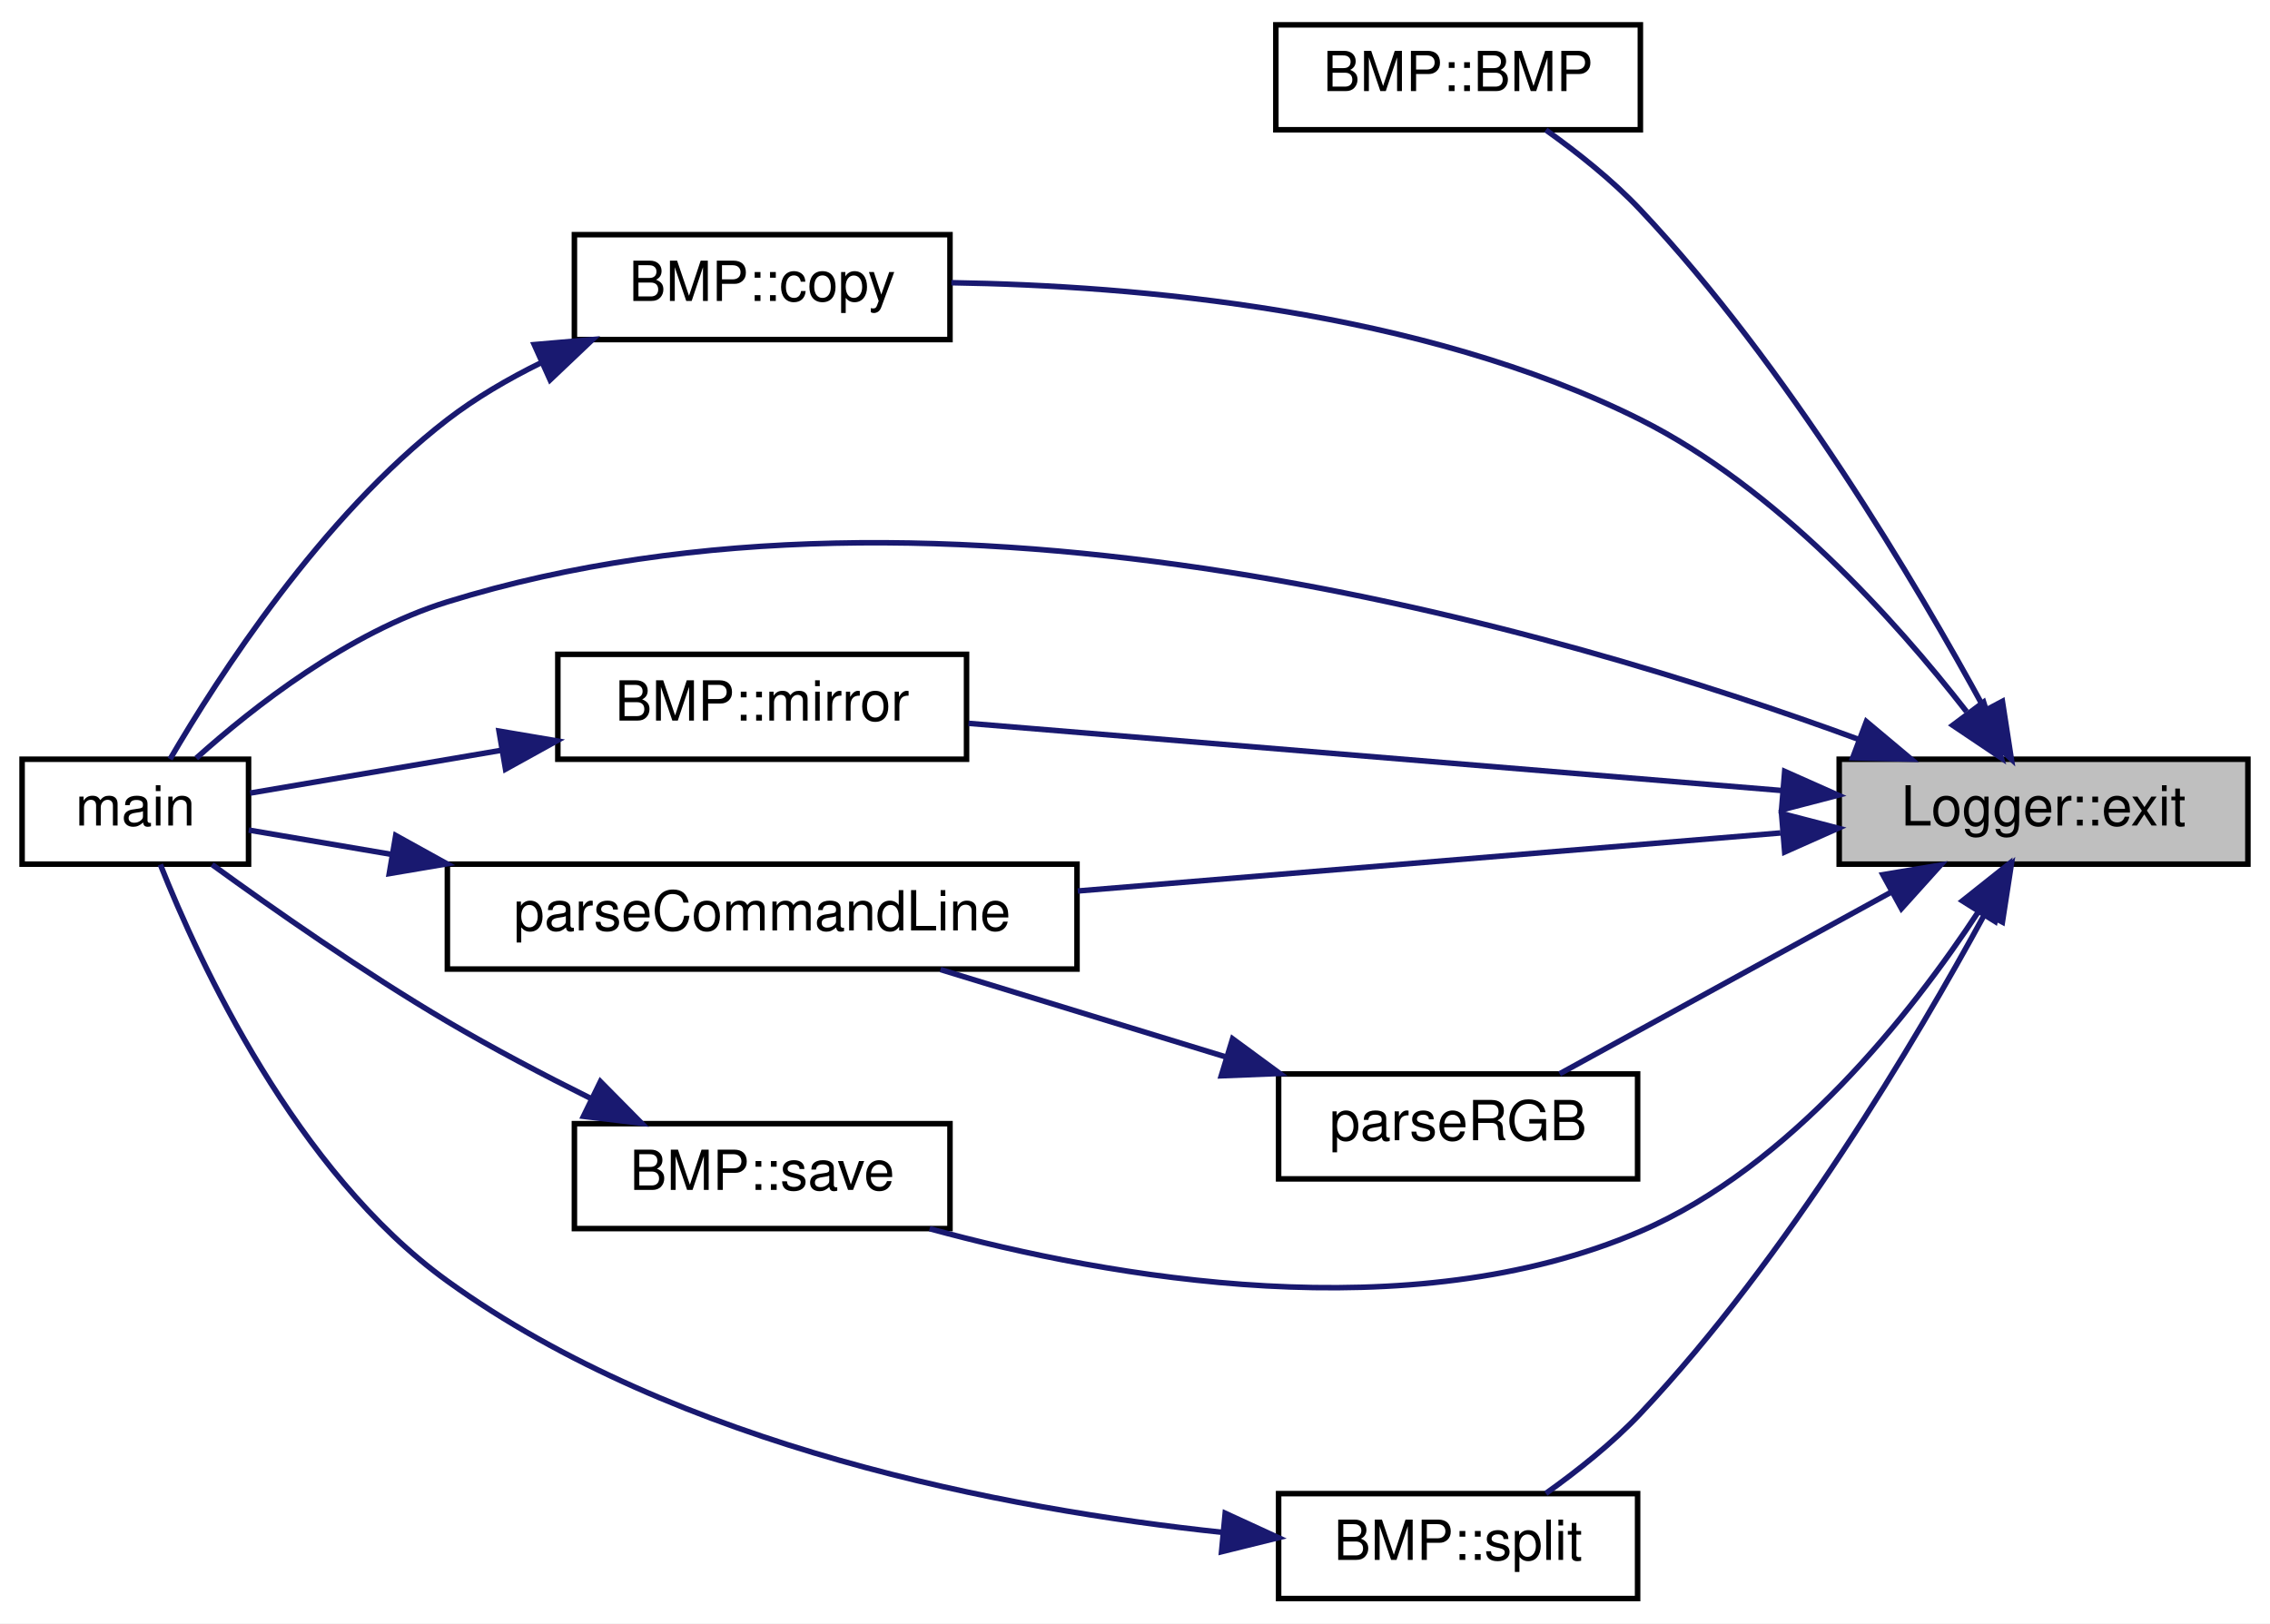
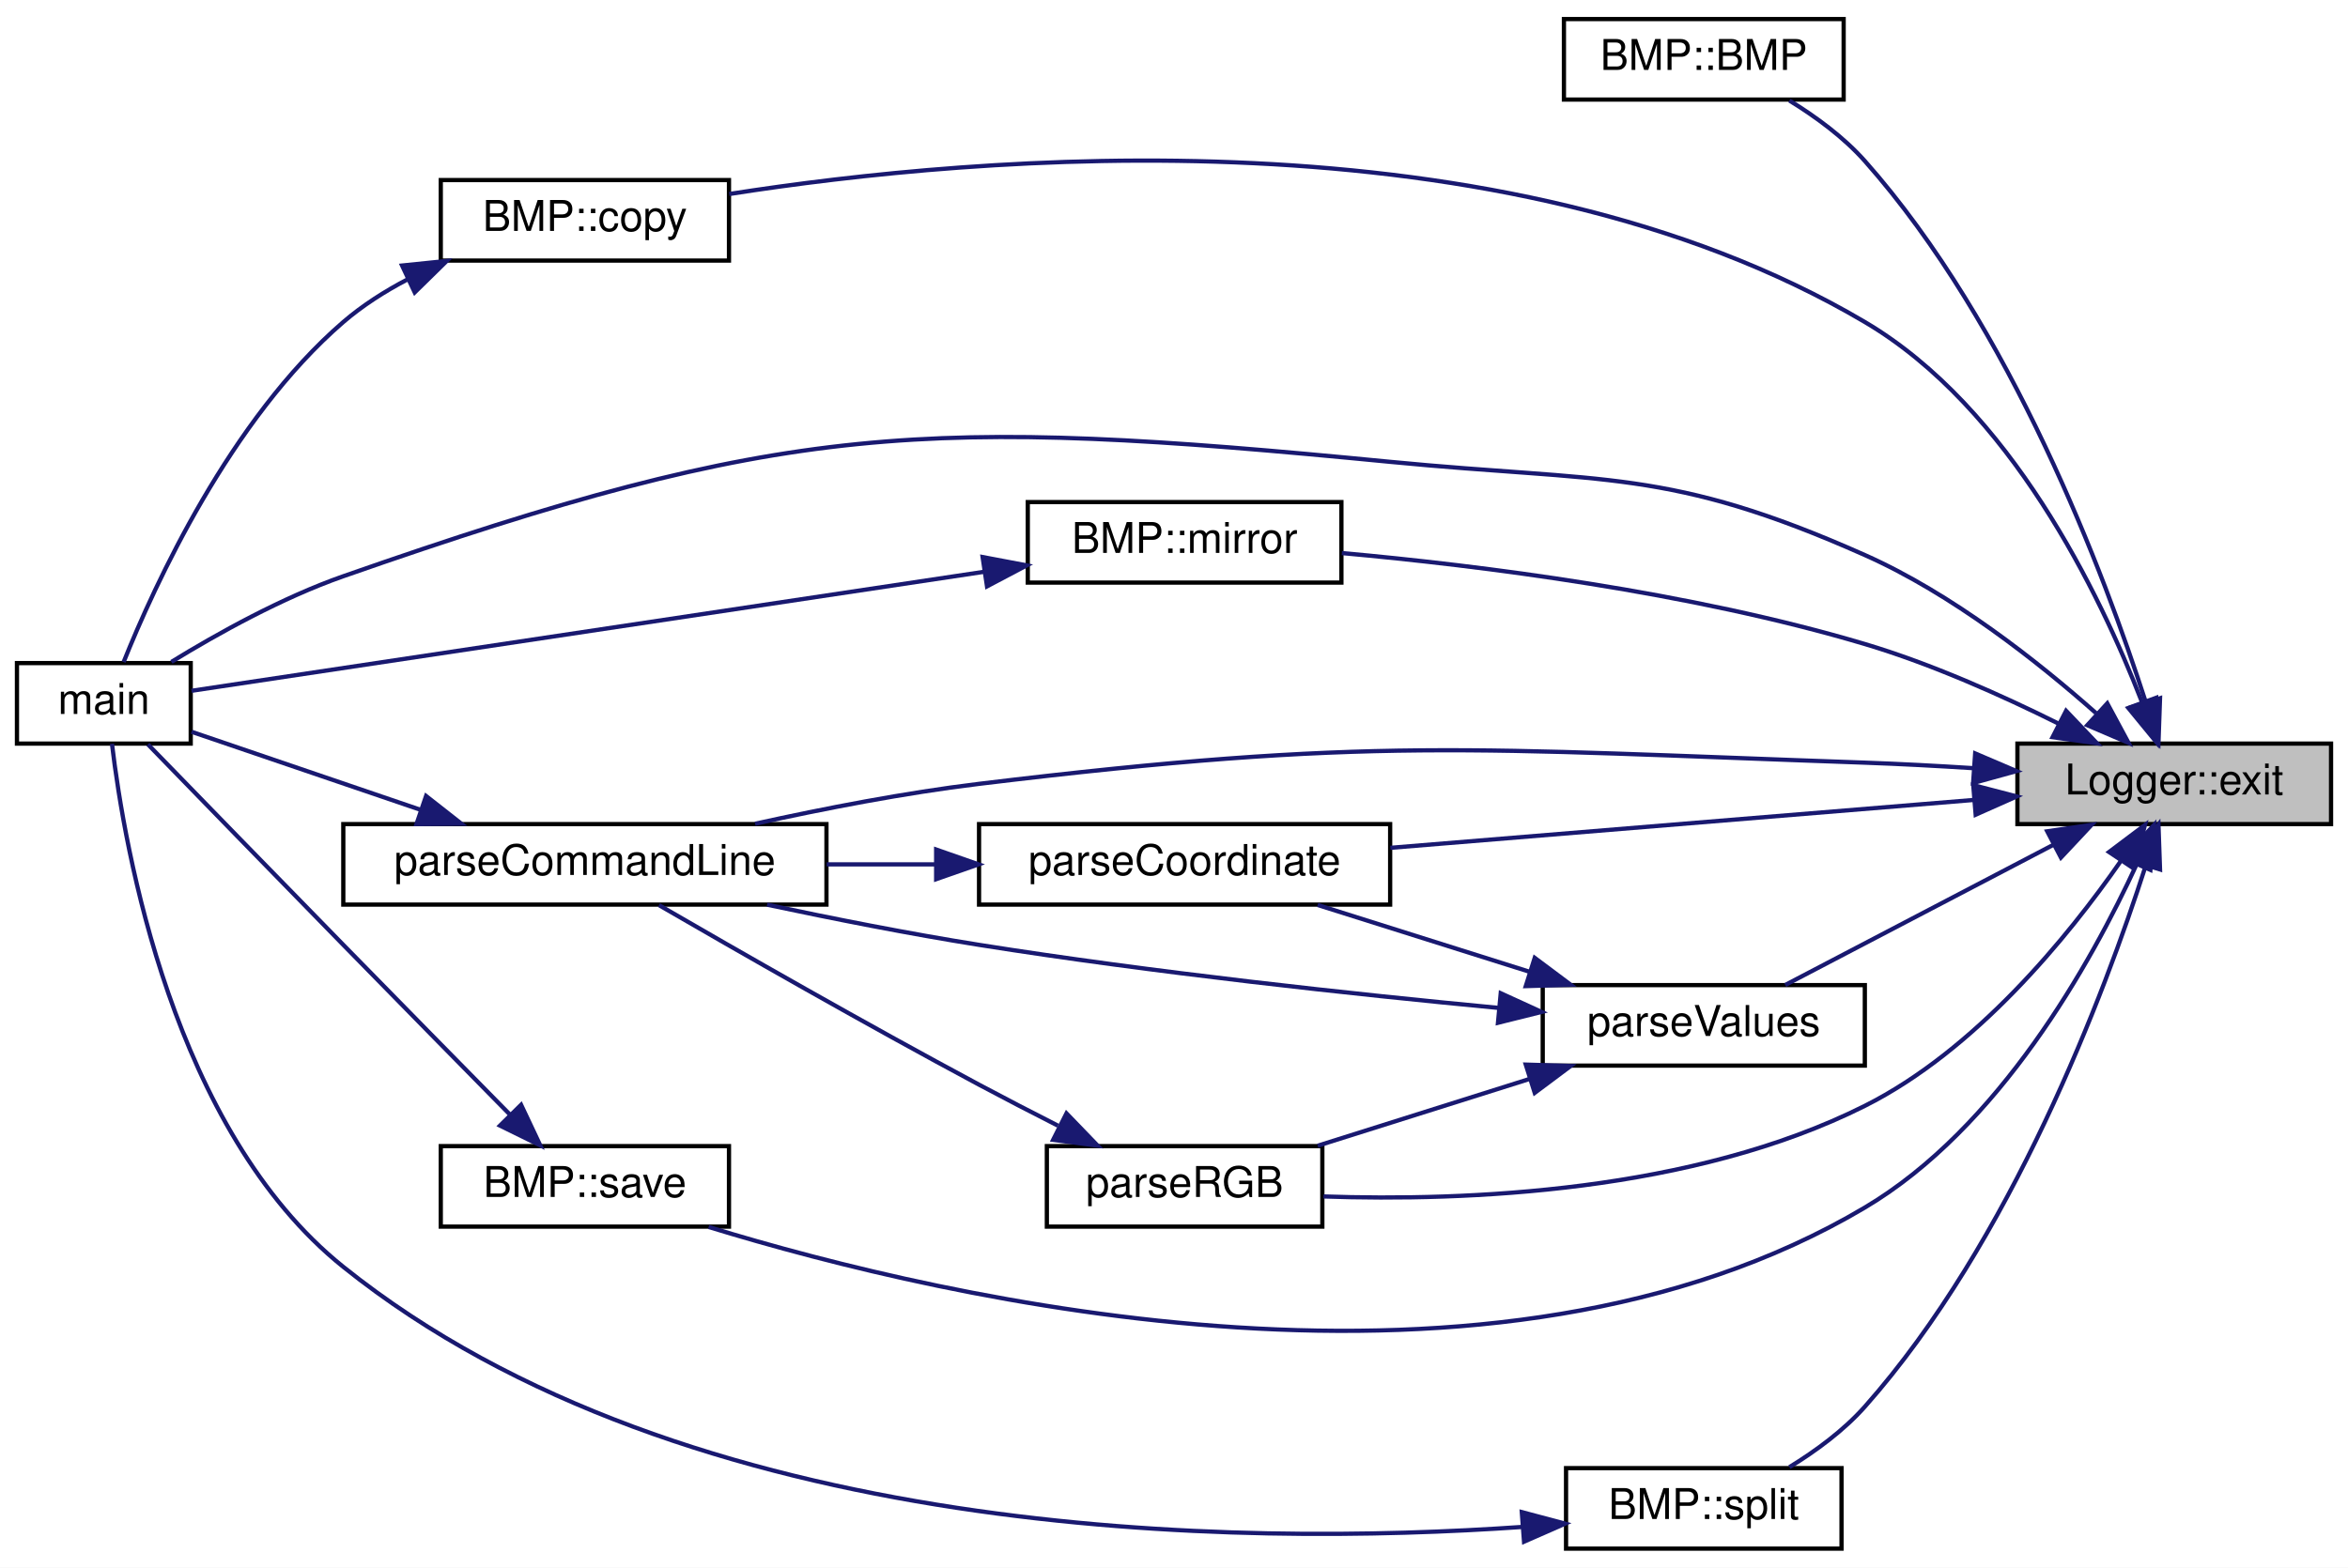
- <svg xmlns="http://www.w3.org/2000/svg" xmlns:xlink="http://www.w3.org/1999/xlink" width="411pt" height="294pt" viewBox="0.00 0.00 411.00 294.00">
-   <g id="graph0" class="graph" transform="scale(1 1) rotate(0) translate(4 290)">
-     <polygon fill="white" stroke="transparent" points="-4,4 -4,-290 407,-290 407,4 -4,4" />
+ <svg xmlns="http://www.w3.org/2000/svg" xmlns:xlink="http://www.w3.org/1999/xlink" width="554pt" height="370pt" viewBox="0.00 0.00 554.00 370.00">
+   <g id="graph0" class="graph" transform="scale(1 1) rotate(0) translate(4 366)">
+     <polygon fill="white" stroke="transparent" points="-4,4 -4,-366 550,-366 550,4 -4,4" />
    <g id="node1" class="node">
      <g id="a_node1">
        <a xlink:title="Записывает сообщение и завершает программу с заданным кодом выхода.">
-           <polygon fill="#bfbfbf" stroke="black" points="329,-133.5 329,-152.5 403,-152.5 403,-133.5 329,-133.5" />
-           <text text-anchor="middle" x="366" y="-140.5" font-family="Helvetica,sans-Serif" font-size="10.00">Logger::exit</text>
+           <polygon fill="#bfbfbf" stroke="black" points="472,-171.5 472,-190.5 546,-190.5 546,-171.5 472,-171.5" />
+           <text text-anchor="middle" x="509" y="-178.5" font-family="Helvetica,sans-Serif" font-size="10.00">Logger::exit</text>
        </a>
      </g>
    </g>
    <g id="node2" class="node">
      <g id="a_node2">
        <a xlink:href="class_b_m_p.html#a1a6520856e149fb370934fae327947fd" target="_top" xlink:title="Конструктор класса BMP.">
-           <polygon fill="white" stroke="black" points="227,-266.5 227,-285.5 293,-285.5 293,-266.5 227,-266.5" />
-           <text text-anchor="middle" x="260" y="-273.5" font-family="Helvetica,sans-Serif" font-size="10.00">BMP::BMP</text>
+           <polygon fill="white" stroke="black" points="365,-342.5 365,-361.5 431,-361.5 431,-342.5 365,-342.5" />
+           <text text-anchor="middle" x="398" y="-349.5" font-family="Helvetica,sans-Serif" font-size="10.00">BMP::BMP</text>
        </a>
      </g>
    </g>
    <g id="edge1" class="edge">
-       <path fill="none" stroke="midnightblue" d="M355.38,-161.49C342.95,-184.34 319.69,-223.67 293,-252 287.95,-257.36 281.6,-262.39 275.89,-266.46" />
-       <polygon fill="midnightblue" stroke="midnightblue" points="358.55,-162.99 360.17,-152.52 352.38,-159.69 358.55,-162.99" />
+       <path fill="none" stroke="midnightblue" d="M502.27,-200.32C492.58,-230.39 470.59,-288.99 436,-328 431.02,-333.61 424.43,-338.45 418.2,-342.27" />
+       <polygon fill="midnightblue" stroke="midnightblue" points="505.65,-201.21 505.28,-190.62 498.97,-199.13 505.65,-201.21" />
    </g>
    <g id="node3" class="node">
      <g id="a_node3">
        <a xlink:href="class_b_m_p.html#aa5efccdbbacffe75174e3c126efc06ad" target="_top" xlink:title="Копировать область изображения.">
-           <polygon fill="white" stroke="black" points="100,-228.5 100,-247.5 168,-247.5 168,-228.5 100,-228.5" />
-           <text text-anchor="middle" x="134" y="-235.5" font-family="Helvetica,sans-Serif" font-size="10.00">BMP::copy</text>
+           <polygon fill="white" stroke="black" points="100,-304.5 100,-323.5 168,-323.5 168,-304.5 100,-304.5" />
+           <text text-anchor="middle" x="134" y="-311.5" font-family="Helvetica,sans-Serif" font-size="10.00">BMP::copy</text>
        </a>
      </g>
    </g>
    <g id="edge2" class="edge">
-       <path fill="none" stroke="midnightblue" d="M352.06,-161.12C339.12,-177.76 317.63,-201.66 293,-214 253.31,-233.89 201.52,-238.29 168.25,-238.8" />
-       <polygon fill="midnightblue" stroke="midnightblue" points="355.15,-162.84 358.34,-152.74 349.55,-158.65 355.15,-162.84" />
+       <path fill="none" stroke="midnightblue" d="M501.35,-200.39C491.48,-225.86 470.35,-269.72 436,-290 350.45,-340.5 226.62,-329.39 168.06,-320.21" />
+       <polygon fill="midnightblue" stroke="midnightblue" points="504.74,-201.32 504.89,-190.72 498.17,-198.91 504.74,-201.32" />
    </g>
    <g id="node4" class="node">
      <g id="a_node4">
        <a xlink:href="main_8cpp.html#a0ddf1224851353fc92bfbff6f499fa97" target="_top" xlink:title="Главная функция программы">
-           <polygon fill="white" stroke="black" points="0,-133.5 0,-152.5 41,-152.5 41,-133.5 0,-133.5" />
-           <text text-anchor="middle" x="20.5" y="-140.5" font-family="Helvetica,sans-Serif" font-size="10.00">main</text>
+           <polygon fill="white" stroke="black" points="0,-190.5 0,-209.5 41,-209.5 41,-190.5 0,-190.5" />
+           <text text-anchor="middle" x="20.5" y="-197.5" font-family="Helvetica,sans-Serif" font-size="10.00">main</text>
        </a>
      </g>
    </g>
    <g id="edge4" class="edge">
-       <path fill="none" stroke="midnightblue" d="M332.62,-156.06C278.52,-175.97 166.8,-208.8 77,-181 59.15,-175.48 41.93,-162.01 31.53,-152.69" />
-       <polygon fill="midnightblue" stroke="midnightblue" points="333.92,-159.32 342.04,-152.51 331.45,-152.77 333.92,-159.32" />
+       <path fill="none" stroke="midnightblue" d="M490.55,-197.69C476.79,-209.89 456.57,-225.85 436,-235 389.65,-255.63 374.49,-252.09 324,-257 214.09,-267.69 181.23,-266.5 77,-230 62.53,-224.93 47.29,-216.44 36.44,-209.78" />
+       <polygon fill="midnightblue" stroke="midnightblue" points="493.2,-200 498.22,-190.67 488.48,-194.84 493.2,-200" />
    </g>
    <g id="node5" class="node">
      <g id="a_node5">
        <a xlink:href="class_b_m_p.html#a6760433189c91bee33a1e884909c3818" target="_top" xlink:title="Отразить изображение относительно указанной оси.">
-           <polygon fill="white" stroke="black" points="97,-152.5 97,-171.5 171,-171.5 171,-152.5 97,-152.5" />
-           <text text-anchor="middle" x="134" y="-159.5" font-family="Helvetica,sans-Serif" font-size="10.00">BMP::mirror</text>
+           <polygon fill="white" stroke="black" points="238.5,-228.5 238.5,-247.5 312.5,-247.5 312.5,-228.5 238.5,-228.5" />
+           <text text-anchor="middle" x="275.5" y="-235.5" font-family="Helvetica,sans-Serif" font-size="10.00">BMP::mirror</text>
        </a>
      </g>
    </g>
    <g id="edge5" class="edge">
-       <path fill="none" stroke="midnightblue" d="M318.79,-146.82C275.36,-150.4 211.25,-155.7 171.36,-159" />
-       <polygon fill="midnightblue" stroke="midnightblue" points="319.13,-150.3 328.81,-145.99 318.56,-143.32 319.13,-150.3" />
+       <path fill="none" stroke="midnightblue" d="M481.71,-195.21C468.37,-201.86 451.69,-209.32 436,-214 394.67,-226.31 345.35,-232.5 312.6,-235.47" />
+       <polygon fill="midnightblue" stroke="midnightblue" points="483.48,-198.24 490.78,-190.56 480.29,-192.01 483.48,-198.24" />
    </g>
    <g id="node6" class="node">
      <g id="a_node6">
-         <a xlink:href="operation__params_8h.html#a00a944e8a68555a108c478465b5e9018" target="_top" xlink:title="Парсинг командной строки и создание объекта OperationParams.">
-           <polygon fill="white" stroke="black" points="77,-114.5 77,-133.5 191,-133.5 191,-114.5 77,-114.5" />
-           <text text-anchor="middle" x="134" y="-121.5" font-family="Helvetica,sans-Serif" font-size="10.00">parseCommandLine</text>
+         <a xlink:href="operation__params_8h.html#a0048eb016cc89e79b003ff63259ea264" target="_top" xlink:title="Парсинг командной строки и создание объекта Operations.">
+           <polygon fill="white" stroke="black" points="77,-152.5 77,-171.5 191,-171.5 191,-152.5 77,-152.5" />
+           <text text-anchor="middle" x="134" y="-159.5" font-family="Helvetica,sans-Serif" font-size="10.00">parseCommandLine</text>
        </a>
      </g>
    </g>
    <g id="edge7" class="edge">
-       <path fill="none" stroke="midnightblue" d="M318.37,-139.15C281.6,-136.11 230.17,-131.86 191.14,-128.64" />
-       <polygon fill="midnightblue" stroke="midnightblue" points="318.56,-142.68 328.81,-140.01 319.13,-135.7 318.56,-142.68" />
+       <path fill="none" stroke="midnightblue" d="M461.59,-184.7C453.09,-185.24 444.28,-185.71 436,-186 343.14,-189.22 319.24,-192.18 227,-181 209.51,-178.88 190.41,-175.17 174.16,-171.58" />
+       <polygon fill="midnightblue" stroke="midnightblue" points="462.03,-188.18 471.77,-184.01 461.55,-181.19 462.03,-188.18" />
    </g>
    <g id="node7" class="node">
      <g id="a_node7">
-         <a xlink:href="operation__params_8h.html#abbd547560acd14f298e5d36dcf0398d3" target="_top" xlink:title="Парсинг строки с RGB-значением цвета.">
-           <polygon fill="white" stroke="black" points="227.5,-76.5 227.5,-95.5 292.5,-95.5 292.5,-76.5 227.5,-76.5" />
-           <text text-anchor="middle" x="260" y="-83.5" font-family="Helvetica,sans-Serif" font-size="10.00">parseRGB</text>
+         <a xlink:href="operation__params_8cpp.html#adfab6ddfafab9bed92ac967c3a0fe0dd" target="_top" xlink:title=" ">
+           <polygon fill="white" stroke="black" points="227,-152.5 227,-171.5 324,-171.5 324,-152.5 227,-152.5" />
+           <text text-anchor="middle" x="275.5" y="-159.5" font-family="Helvetica,sans-Serif" font-size="10.00">parseCoordinate</text>
        </a>
      </g>
    </g>
    <g id="edge9" class="edge">
-       <path fill="none" stroke="midnightblue" d="M338.37,-128.41C319.51,-118.07 294.75,-104.5 278.38,-95.53" />
-       <polygon fill="midnightblue" stroke="midnightblue" points="336.91,-131.59 347.36,-133.33 340.27,-125.46 336.91,-131.59" />
+       <path fill="none" stroke="midnightblue" d="M461.82,-177.21C421.88,-173.93 364.38,-169.21 324.05,-165.9" />
+       <polygon fill="midnightblue" stroke="midnightblue" points="461.58,-180.7 471.83,-178.03 462.15,-173.72 461.58,-180.7" />
    </g>
    <g id="node8" class="node">
      <g id="a_node8">
-         <a xlink:href="class_b_m_p.html#ad6023dacfbf10c0326a59f7e996aba27" target="_top" xlink:title="Сохранить изображение в файл.">
-           <polygon fill="white" stroke="black" points="100,-67.5 100,-86.5 168,-86.5 168,-67.5 100,-67.5" />
-           <text text-anchor="middle" x="134" y="-74.5" font-family="Helvetica,sans-Serif" font-size="10.00">BMP::save</text>
+         <a xlink:href="operation__params_8h.html#abbd547560acd14f298e5d36dcf0398d3" target="_top" xlink:title="Парсинг строки с RGB-значением цвета.">
+           <polygon fill="white" stroke="black" points="243,-76.5 243,-95.5 308,-95.5 308,-76.5 243,-76.5" />
+           <text text-anchor="middle" x="275.5" y="-83.5" font-family="Helvetica,sans-Serif" font-size="10.00">parseRGB</text>
        </a>
      </g>
    </g>
    <g id="edge11" class="edge">
-       <path fill="none" stroke="midnightblue" d="M354.26,-124.97C342.07,-106.45 320.28,-78.73 293,-67 251.09,-48.97 197.1,-58.53 164.31,-67.48" />
-       <polygon fill="midnightblue" stroke="midnightblue" points="351.31,-126.85 359.6,-133.44 357.23,-123.12 351.31,-126.85" />
+       <path fill="none" stroke="midnightblue" d="M496.4,-162.78C483.87,-144.79 462.14,-118.13 436,-105 395.38,-84.6 341.82,-82.47 308.27,-83.62" />
+       <polygon fill="midnightblue" stroke="midnightblue" points="493.62,-164.91 502.09,-171.28 499.44,-161.02 493.62,-164.91" />
    </g>
    <g id="node9" class="node">
      <g id="a_node9">
-         <a xlink:href="class_b_m_p.html#aaff3df7f32657d64bf3b5f07e76a4edd" target="_top" xlink:title="Разделить изображение на части.">
-           <polygon fill="white" stroke="black" points="227.5,-0.5 227.5,-19.5 292.5,-19.5 292.5,-0.5 227.5,-0.5" />
-           <text text-anchor="middle" x="260" y="-7.5" font-family="Helvetica,sans-Serif" font-size="10.00">BMP::split</text>
+         <a xlink:href="operation__params_8h.html#acb9b051691fc7054f0232d28aef686c4" target="_top" xlink:title="Парсинг строки с числами, разделенными пробелами.">
+           <polygon fill="white" stroke="black" points="360,-114.5 360,-133.5 436,-133.5 436,-114.5 360,-114.5" />
+           <text text-anchor="middle" x="398" y="-121.5" font-family="Helvetica,sans-Serif" font-size="10.00">parseValues</text>
        </a>
      </g>
    </g>
    <g id="edge13" class="edge">
-       <path fill="none" stroke="midnightblue" d="M355.38,-124.51C342.95,-101.66 319.69,-62.33 293,-34 287.95,-28.64 281.6,-23.61 275.89,-19.54" />
-       <polygon fill="midnightblue" stroke="midnightblue" points="352.38,-126.31 360.17,-133.48 358.55,-123.01 352.38,-126.31" />
+       <path fill="none" stroke="midnightblue" d="M480.63,-166.69C460.8,-156.32 434.53,-142.58 417.22,-133.53" />
+       <polygon fill="midnightblue" stroke="midnightblue" points="479.03,-169.8 489.51,-171.33 482.27,-163.6 479.03,-169.8" />
+     </g>
+     <g id="node10" class="node">
+       <g id="a_node10">
+         <a xlink:href="class_b_m_p.html#ad6023dacfbf10c0326a59f7e996aba27" target="_top" xlink:title="Сохранить изображение в файл.">
+           <polygon fill="white" stroke="black" points="100,-76.5 100,-95.5 168,-95.5 168,-76.5 100,-76.5" />
+           <text text-anchor="middle" x="134" y="-83.5" font-family="Helvetica,sans-Serif" font-size="10.00">BMP::save</text>
+         </a>
+       </g>
+     </g>
+     <g id="edge17" class="edge">
+       <path fill="none" stroke="midnightblue" d="M500.14,-162.02C489.39,-138.68 467.73,-99.83 436,-81 348.35,-28.99 219.59,-59.12 163.2,-76.42" />
+       <polygon fill="midnightblue" stroke="midnightblue" points="496.97,-163.51 504.2,-171.26 503.38,-160.69 496.97,-163.51" />
+     </g>
+     <g id="node11" class="node">
+       <g id="a_node11">
+         <a xlink:href="class_b_m_p.html#aaff3df7f32657d64bf3b5f07e76a4edd" target="_top" xlink:title="Разделить изображение на части.">
+           <polygon fill="white" stroke="black" points="365.5,-0.5 365.5,-19.5 430.5,-19.5 430.5,-0.5 365.5,-0.5" />
+           <text text-anchor="middle" x="398" y="-7.5" font-family="Helvetica,sans-Serif" font-size="10.00">BMP::split</text>
+         </a>
+       </g>
+     </g>
+     <g id="edge19" class="edge">
+       <path fill="none" stroke="midnightblue" d="M502.27,-161.68C492.58,-131.61 470.59,-73.01 436,-34 431.02,-28.39 424.43,-23.55 418.2,-19.73" />
+       <polygon fill="midnightblue" stroke="midnightblue" points="498.97,-162.87 505.28,-171.38 505.65,-160.79 498.97,-162.87" />
    </g>
    <g id="edge3" class="edge">
-       <path fill="none" stroke="midnightblue" d="M93.93,-224.29C87.97,-221.36 82.12,-217.94 77,-214 54.19,-196.44 35.5,-167.44 26.79,-152.52" />
-       <polygon fill="midnightblue" stroke="midnightblue" points="92.73,-227.59 103.28,-228.5 95.6,-221.21 92.73,-227.59" />
+       <path fill="none" stroke="midnightblue" d="M92.19,-300.08C86.76,-297.24 81.52,-293.89 77,-290 50.31,-266.98 32.43,-227.87 25.17,-209.75" />
+       <polygon fill="midnightblue" stroke="midnightblue" points="90.87,-303.33 101.41,-304.41 93.85,-296.99 90.87,-303.33" />
    </g>
    <g id="edge6" class="edge">
-       <path fill="none" stroke="midnightblue" d="M86.6,-154.09C70.76,-151.39 53.89,-148.52 41.29,-146.37" />
-       <polygon fill="midnightblue" stroke="midnightblue" points="86.35,-157.6 96.8,-155.83 87.53,-150.7 86.35,-157.6" />
+       <path fill="none" stroke="midnightblue" d="M228.26,-231.06C172.44,-222.67 81.08,-208.95 41.18,-202.96" />
+       <polygon fill="midnightblue" stroke="midnightblue" points="227.84,-234.53 238.25,-232.56 228.88,-227.61 227.84,-234.53" />
    </g>
    <g id="edge8" class="edge">
-       <path fill="none" stroke="midnightblue" d="M66.99,-135.25C57.56,-136.86 48.53,-138.39 41.04,-139.67" />
-       <polygon fill="midnightblue" stroke="midnightblue" points="67.65,-138.69 76.92,-133.56 66.48,-131.79 67.65,-138.69" />
+       <path fill="none" stroke="midnightblue" d="M95.15,-174.9C77.03,-181.07 56.1,-188.21 41.19,-193.29" />
+       <polygon fill="midnightblue" stroke="midnightblue" points="96.53,-178.13 104.86,-171.59 94.27,-171.5 96.53,-178.13" />
    </g>
    <g id="edge10" class="edge">
-       <path fill="none" stroke="midnightblue" d="M218.1,-98.54C201.23,-103.7 181.99,-109.6 166.28,-114.41" />
-       <polygon fill="midnightblue" stroke="midnightblue" points="219.17,-101.87 227.71,-95.59 217.12,-95.17 219.17,-101.87" />
+       <path fill="none" stroke="midnightblue" d="M216.7,-162C208.22,-162 199.5,-162 191.06,-162" />
+       <polygon fill="midnightblue" stroke="midnightblue" points="216.88,-165.5 226.88,-162 216.88,-158.5 216.88,-165.5" />
    </g>
    <g id="edge12" class="edge">
-       <path fill="none" stroke="midnightblue" d="M102.93,-91.09C94.42,-95.33 85.24,-100.15 77,-105 61.9,-113.89 45.44,-125.4 34.4,-133.42" />
-       <polygon fill="midnightblue" stroke="midnightblue" points="104.71,-94.12 112.16,-86.58 101.64,-87.83 104.71,-94.12" />
+       <path fill="none" stroke="midnightblue" d="M245.63,-100.32C239.45,-103.46 232.99,-106.8 227,-110 200.31,-124.28 169.8,-141.75 151.49,-152.37" />
+       <polygon fill="midnightblue" stroke="midnightblue" points="247.63,-103.23 254.98,-95.61 244.48,-96.98 247.63,-103.23" />
    </g>
    <g id="edge14" class="edge">
-       <path fill="none" stroke="midnightblue" d="M217.39,-12.48C177.95,-16.66 118.72,-27.9 77,-58 49.56,-77.8 32.06,-115.71 25.03,-133.43" />
-       <polygon fill="midnightblue" stroke="midnightblue" points="217.83,-15.95 227.46,-11.52 217.17,-8.98 217.83,-15.95" />
+       <path fill="none" stroke="midnightblue" d="M349.55,-128.12C315.37,-131.37 268.2,-136.46 227,-143 210.57,-145.61 192.63,-149.16 176.99,-152.48" />
+       <polygon fill="midnightblue" stroke="midnightblue" points="350.09,-131.58 359.72,-127.17 349.44,-124.61 350.09,-131.58" />
+     </g>
+     <g id="edge15" class="edge">
+       <path fill="none" stroke="midnightblue" d="M356.79,-136.68C340.51,-141.81 322.02,-147.64 306.9,-152.41" />
+       <polygon fill="midnightblue" stroke="midnightblue" points="358.11,-139.93 366.59,-133.59 356,-133.26 358.11,-139.93" />
+     </g>
+     <g id="edge16" class="edge">
+       <path fill="none" stroke="midnightblue" d="M356.79,-111.32C340.51,-106.19 322.02,-100.36 306.9,-95.59" />
+       <polygon fill="midnightblue" stroke="midnightblue" points="356,-114.74 366.59,-114.41 358.11,-108.07 356,-114.74" />
+     </g>
+     <g id="edge18" class="edge">
+       <path fill="none" stroke="midnightblue" d="M116.44,-102.82C105.28,-114.16 90.24,-129.46 77,-143 60.78,-159.59 41.94,-178.95 30.91,-190.31" />
+       <polygon fill="midnightblue" stroke="midnightblue" points="118.95,-105.25 123.47,-95.67 113.97,-100.34 118.95,-105.25" />
+     </g>
+     <g id="edge20" class="edge">
+       <path fill="none" stroke="midnightblue" d="M355.2,-5.62C288.76,-1.01 158.28,-1.83 77,-67 36.79,-99.24 25.36,-165.72 22.42,-190.45" />
+       <polygon fill="midnightblue" stroke="midnightblue" points="355.06,-9.12 365.29,-6.4 355.59,-2.14 355.06,-9.12" />
    </g>
  </g>
</svg>
